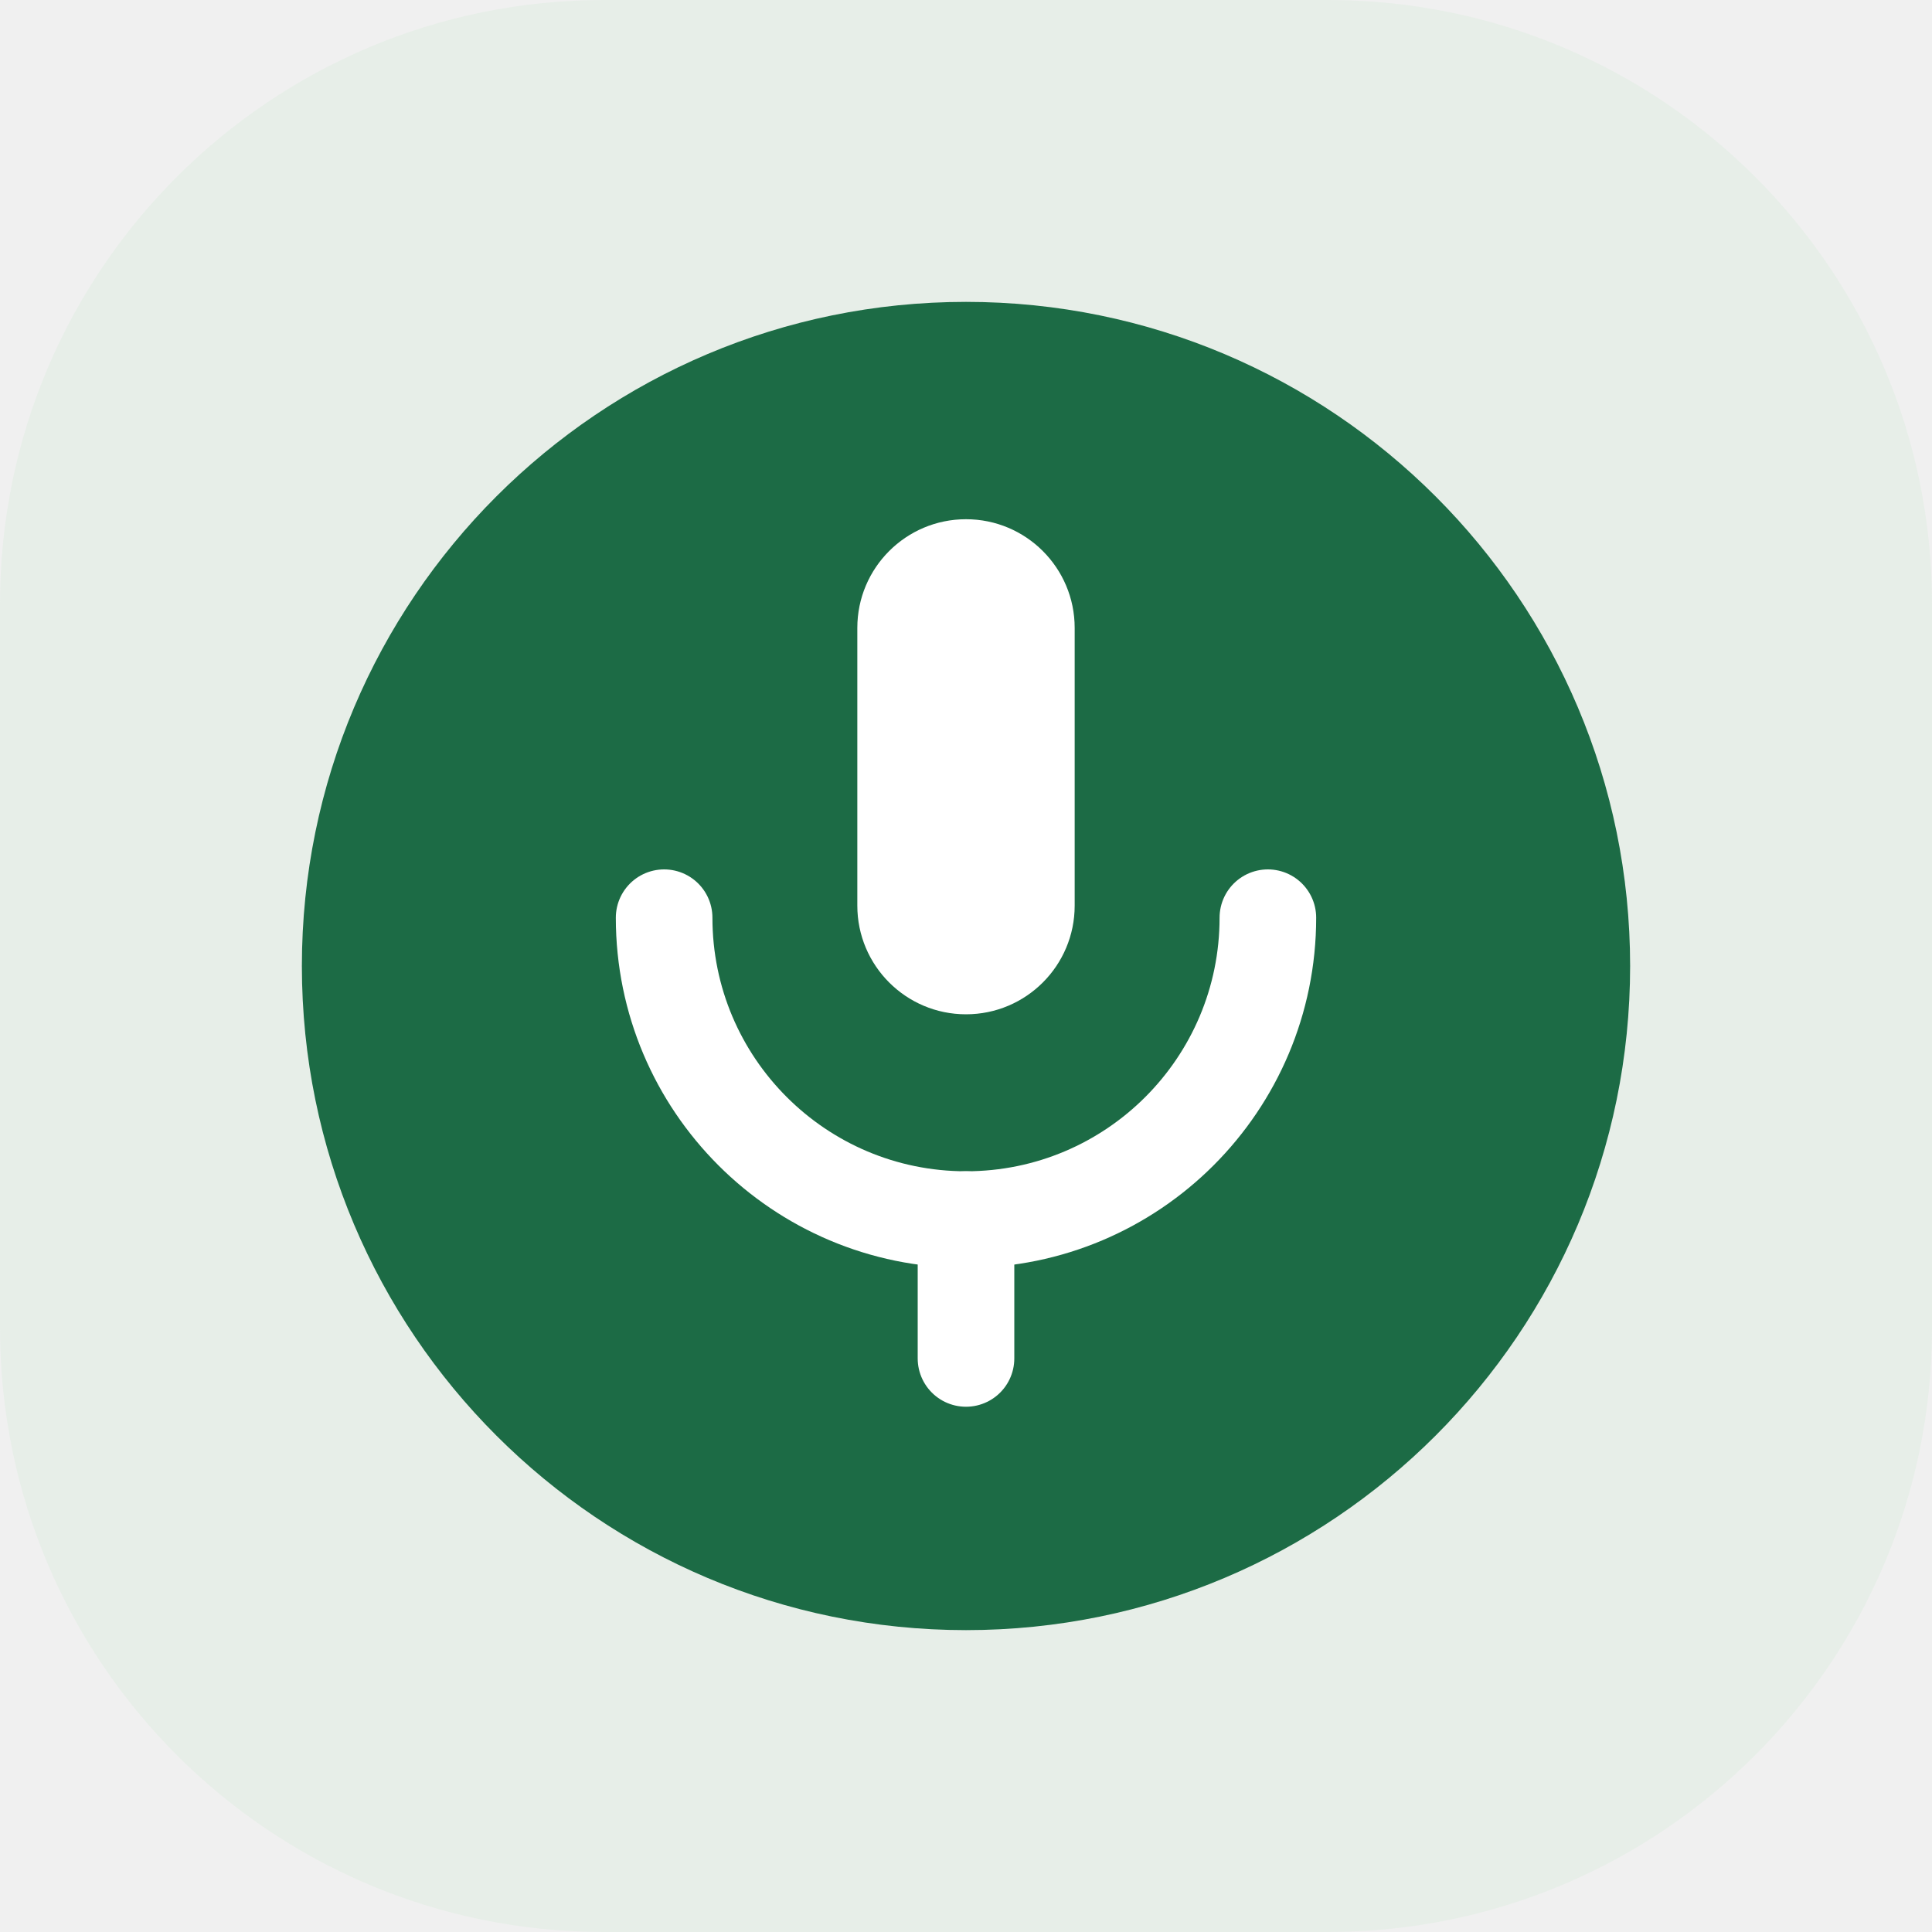
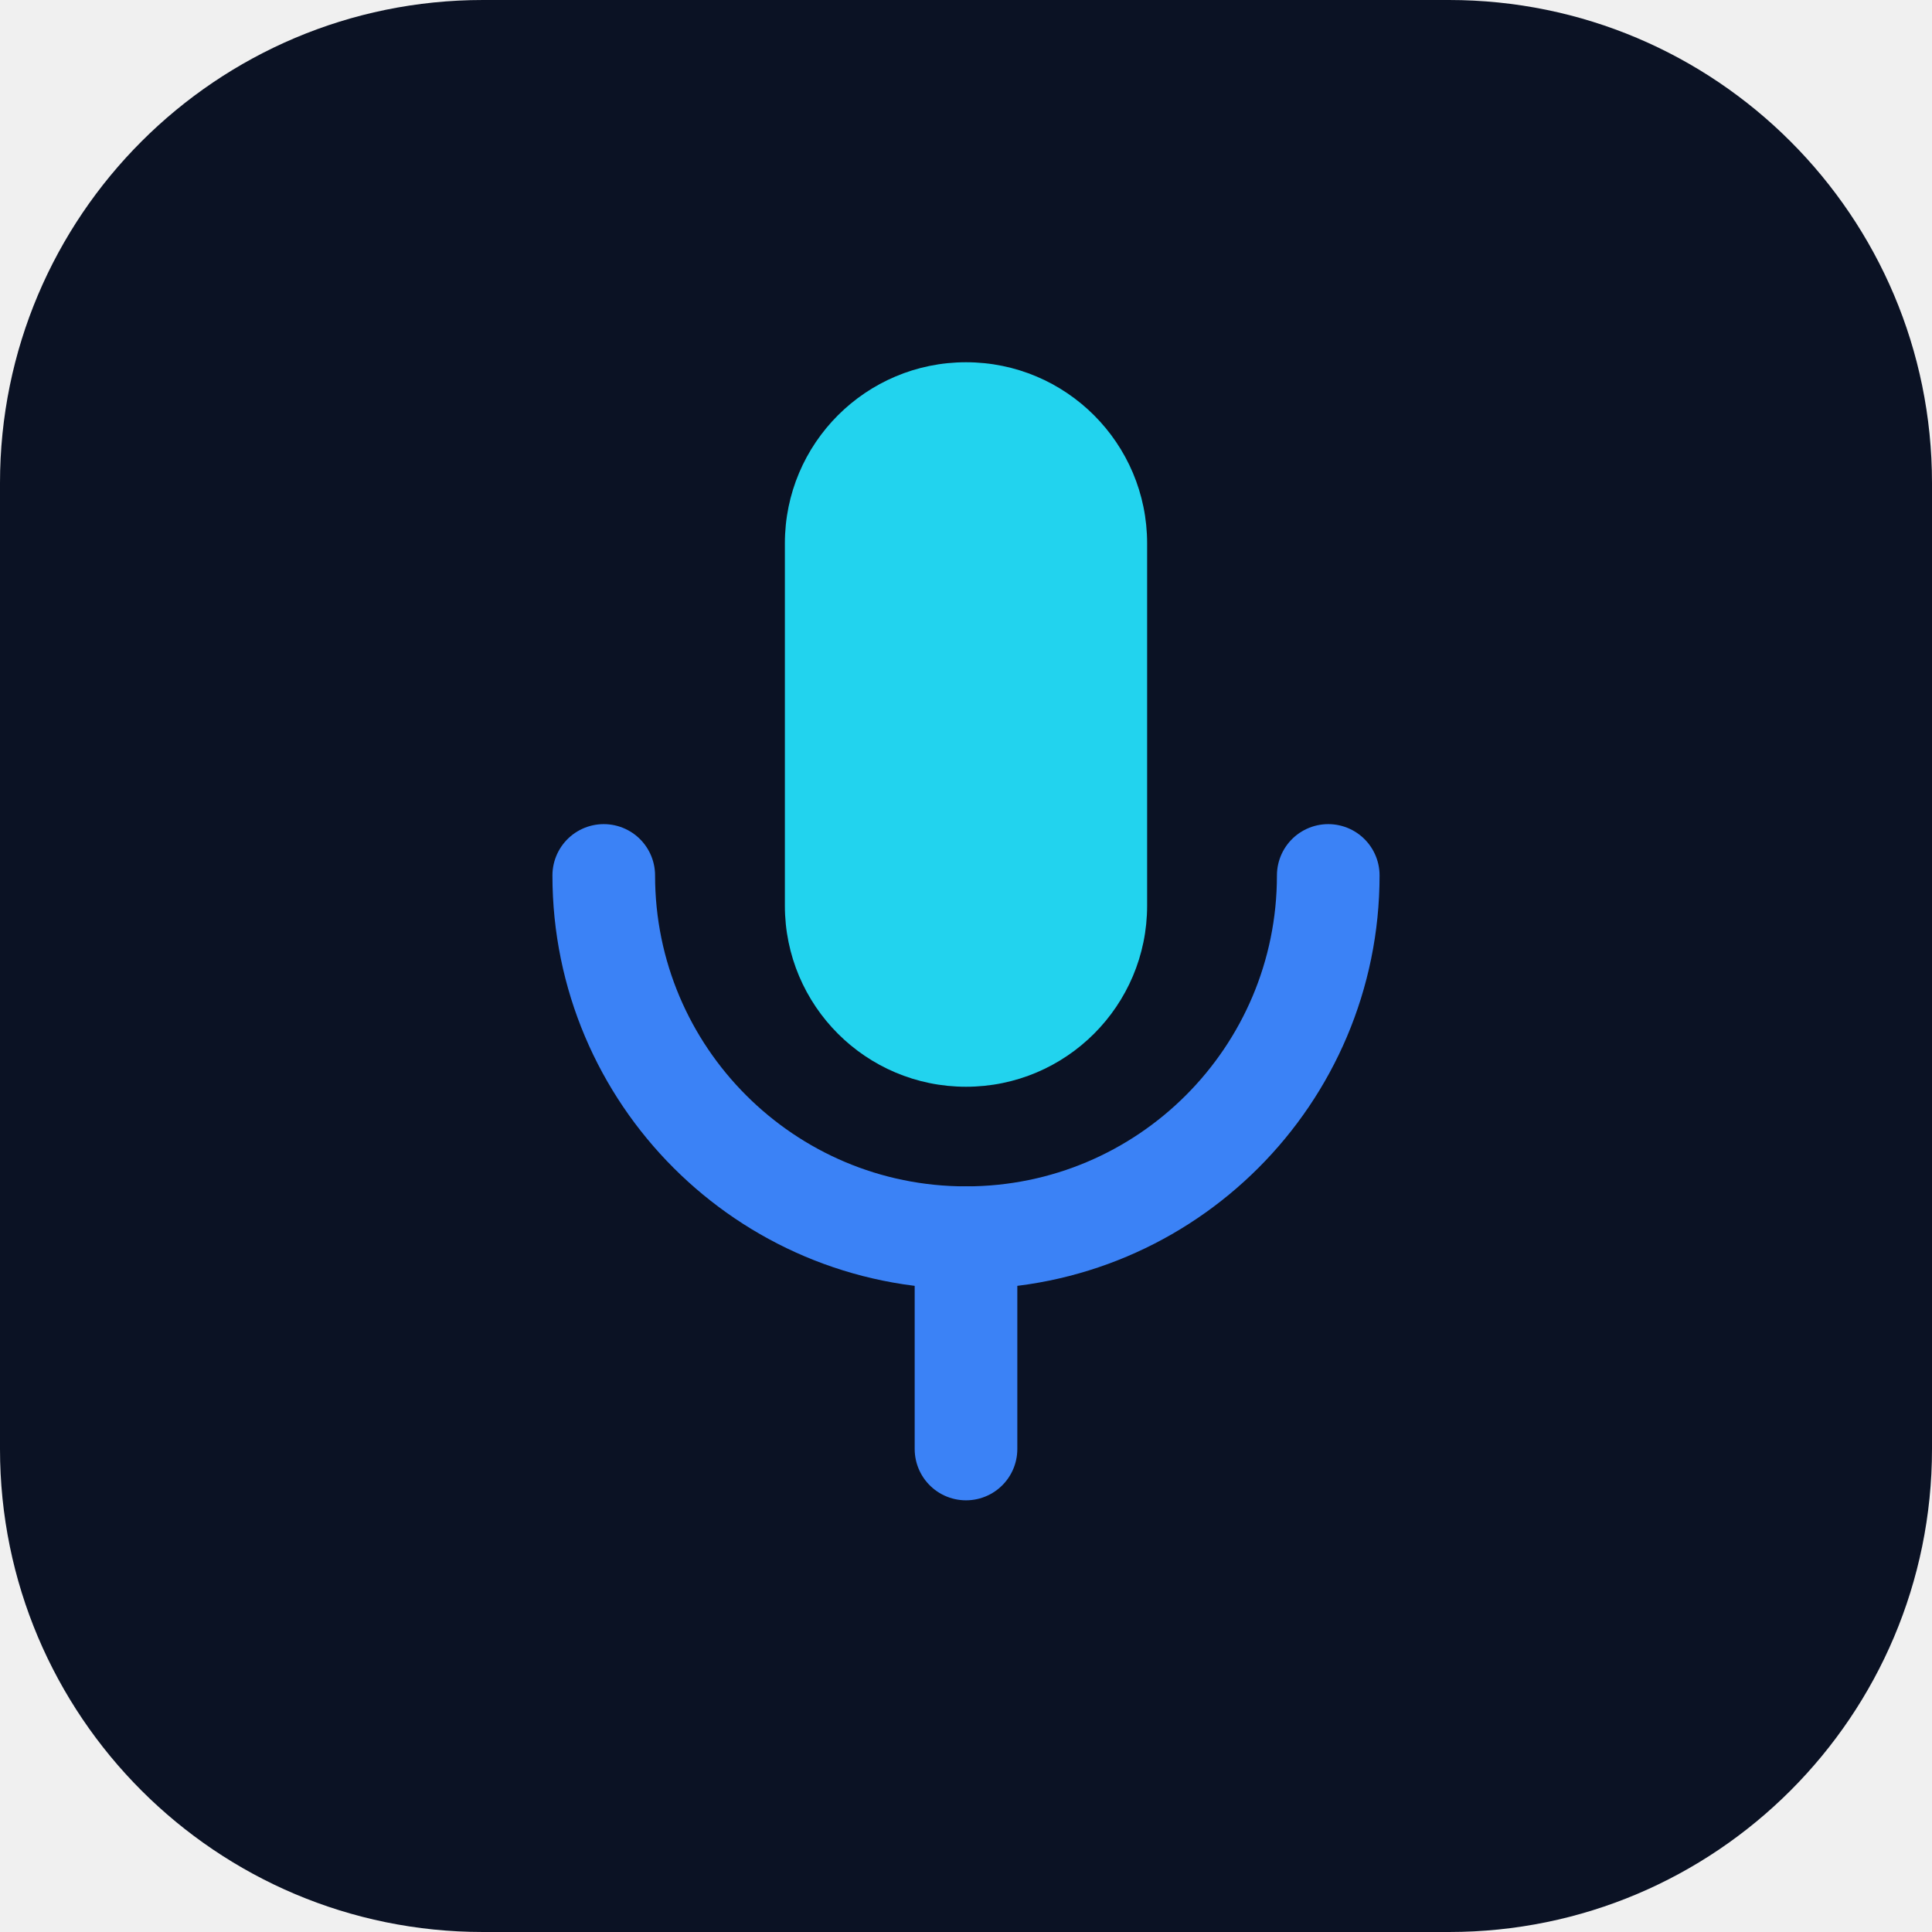
<svg xmlns="http://www.w3.org/2000/svg" viewBox="0 0 32 32">
-   <rect width="32" height="32" rx="10" fill="#e7eee8" />
-   <circle cx="16" cy="16" r="11" fill="#1c6b45" />
-   <rect x="14.2" y="8.6" width="3.6" height="8.2" rx="1.8" fill="#ffffff" />
-   <path d="M11 15.2a5 5 0 0 0 10 0" fill="none" stroke="#ffffff" stroke-width="1.6" stroke-linecap="round" />
-   <path d="M16 20.2v2.3" stroke="#ffffff" stroke-width="1.6" stroke-linecap="round" />
+   <rect width="32" height="32" rx="8" fill="#0b1224" />
+   <rect x="13" y="6" width="6" height="12" rx="3" fill="#22d3ee" />
+   <path d="M10 14.5a6 6 0 0 0 12 0" fill="none" stroke="#3b82f6" stroke-width="1.7" stroke-linecap="round" />
+   <path d="M16 20.5V24" stroke="#3b82f6" stroke-width="1.7" stroke-linecap="round" />
</svg>
